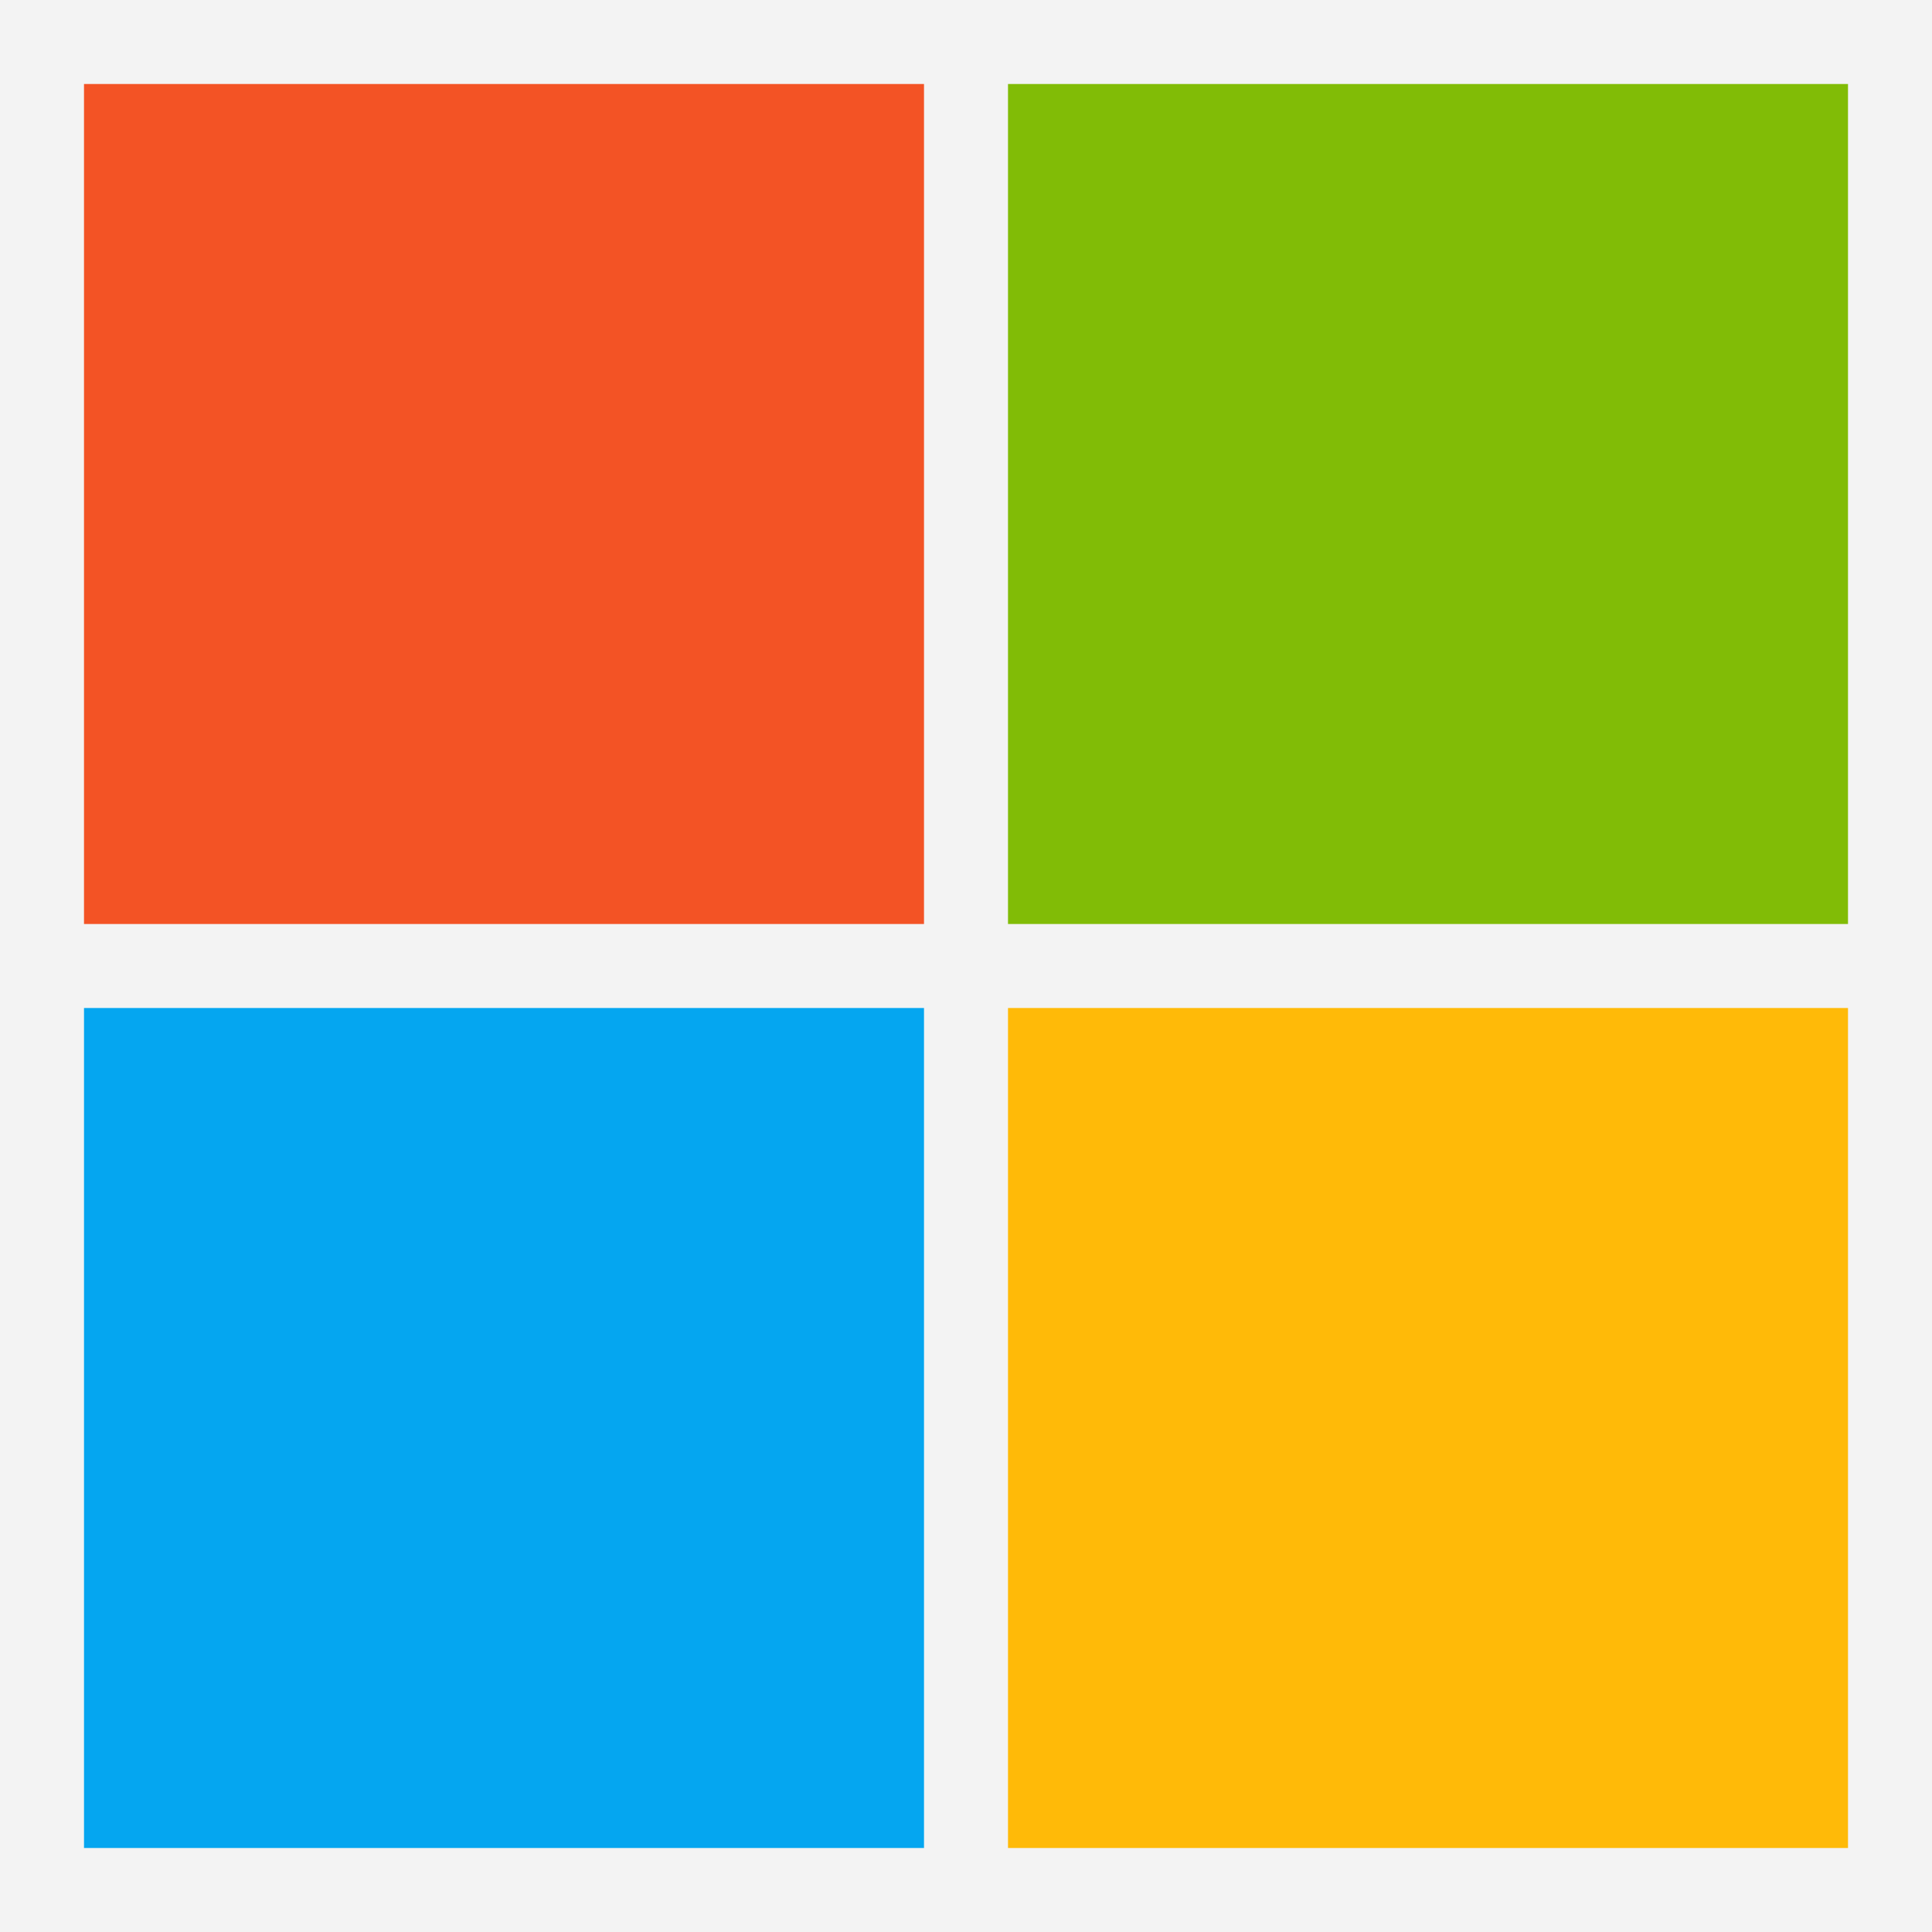
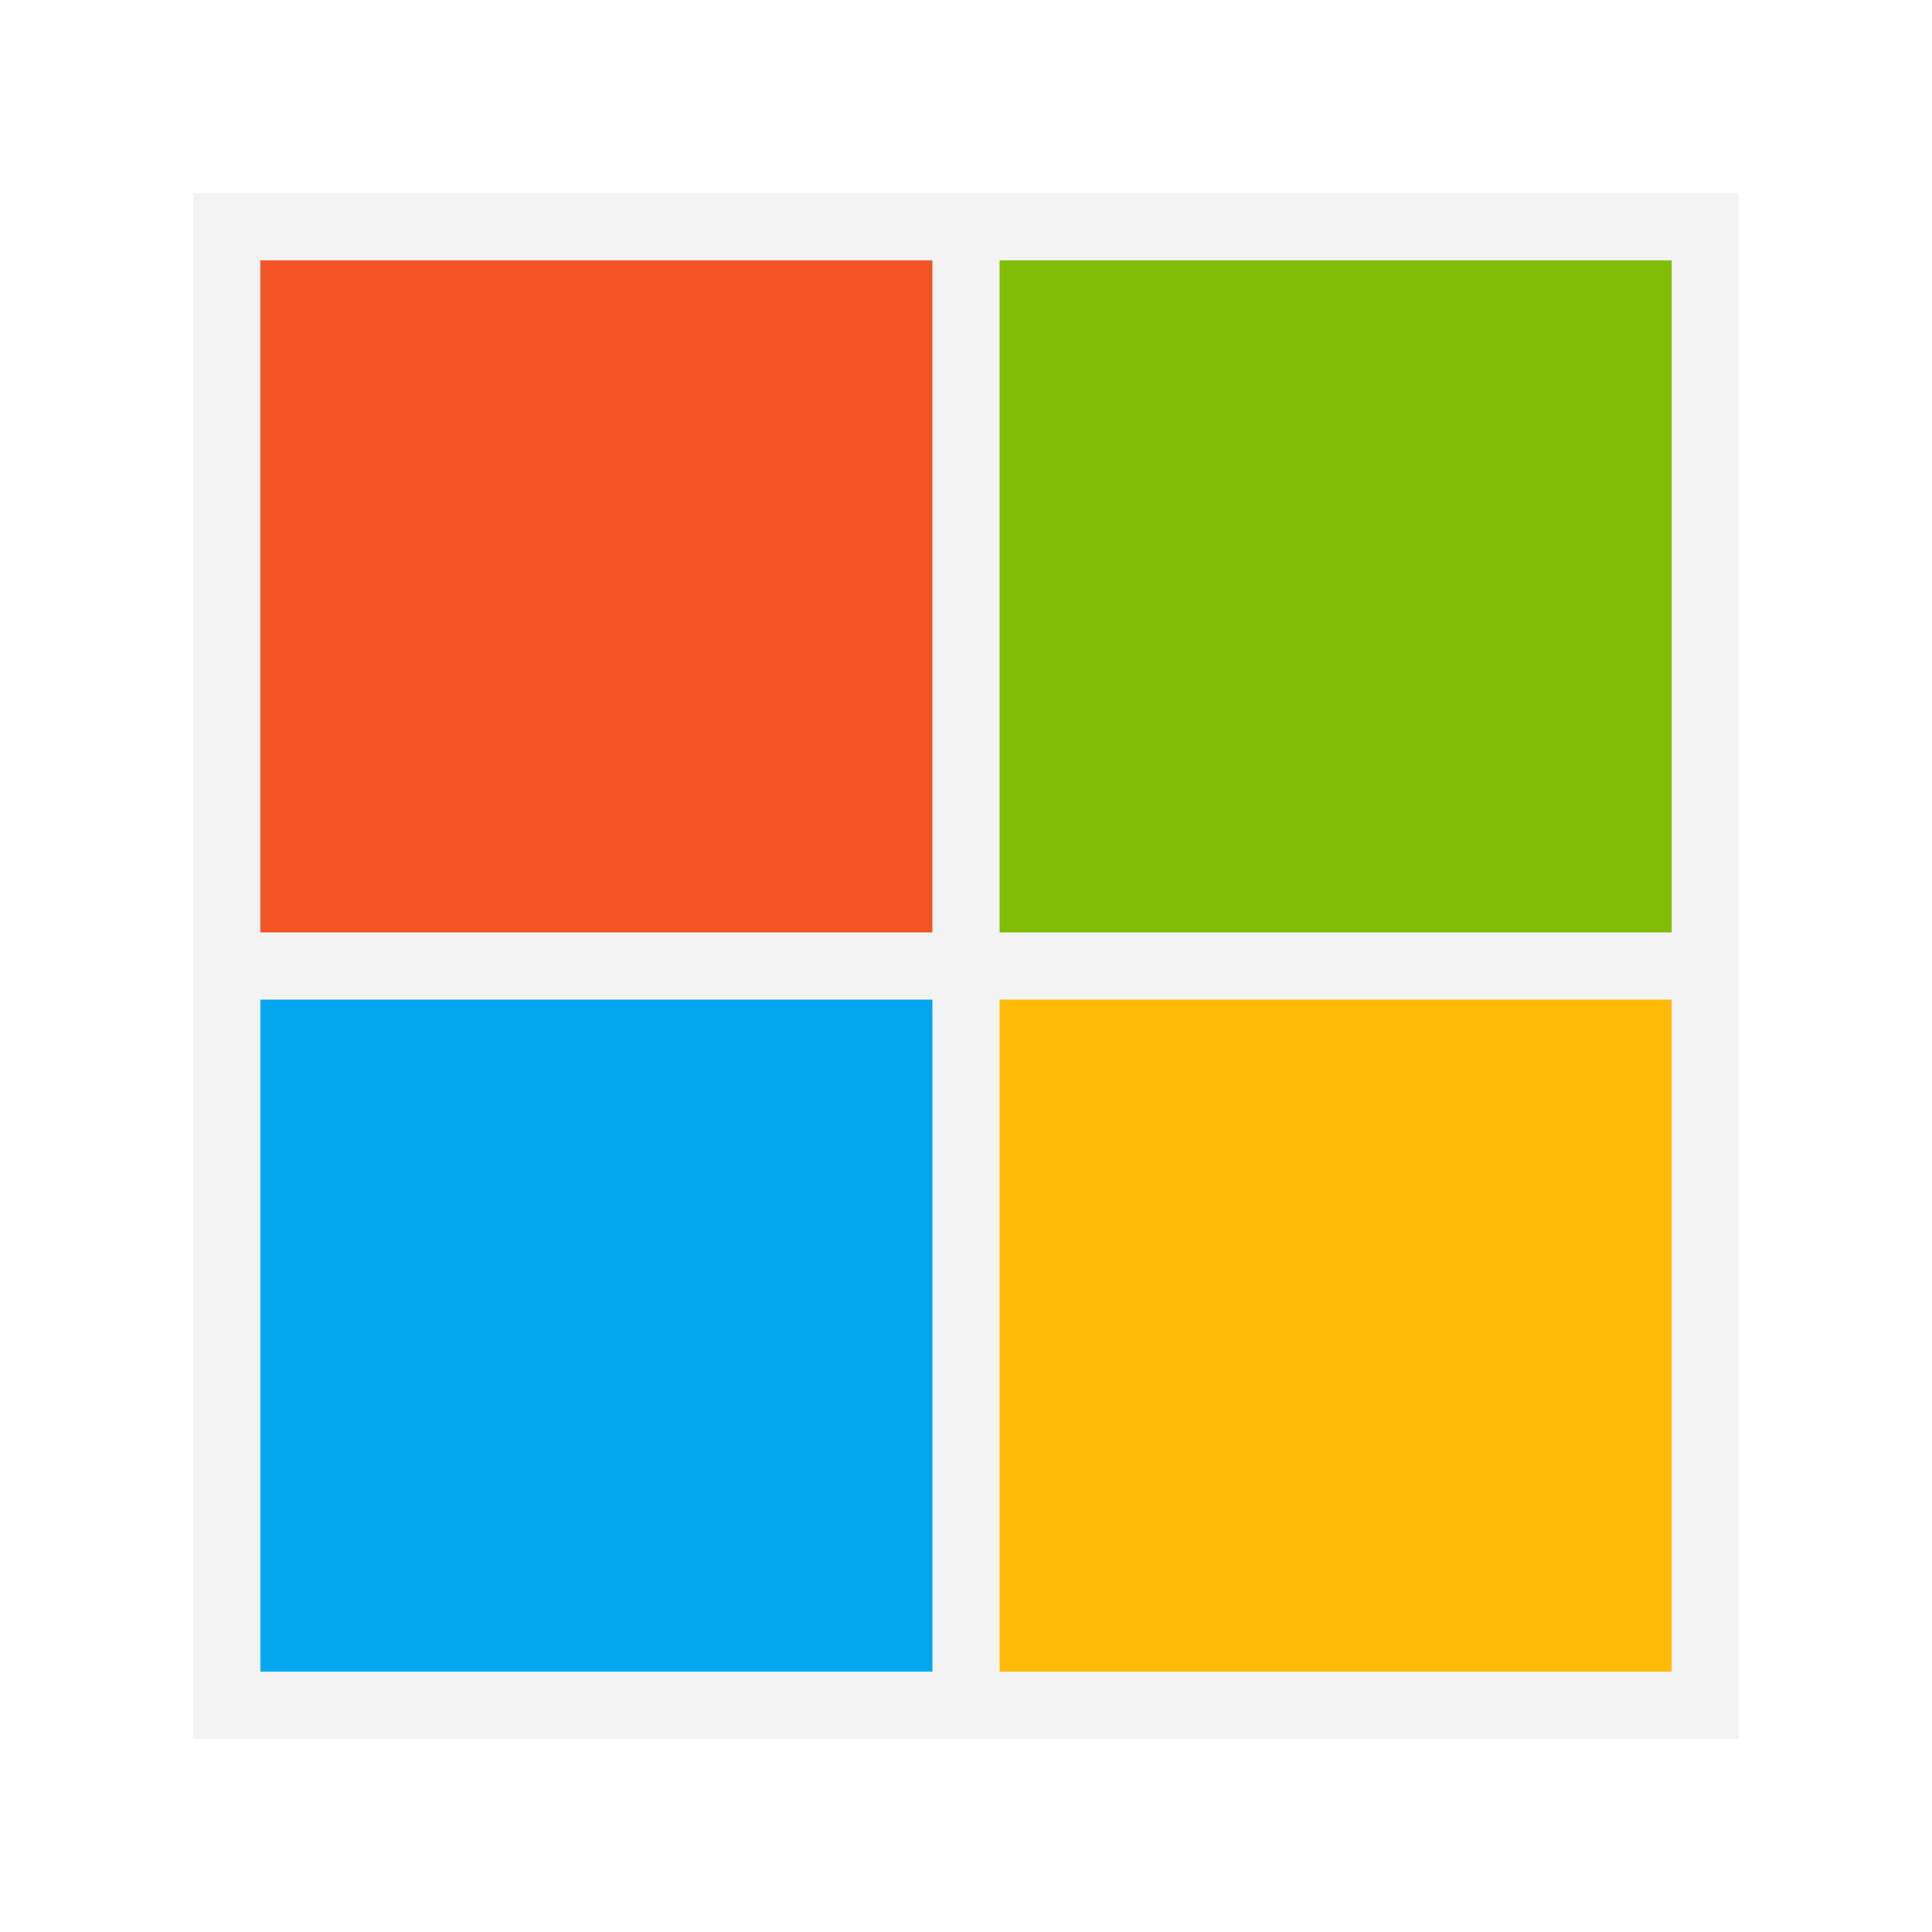
- <svg xmlns="http://www.w3.org/2000/svg" viewBox="0 0 23 23">
-   <path fill="#f3f3f3" d="M0 0h23v23H0z" />
-   <path fill="#f35325" d="M1 1h10v10H1z" />
-   <path fill="#81bc06" d="M12 1h10v10H12z" />
-   <path fill="#05a6f0" d="M1 12h10v10H1z" />
-   <path fill="#ffba08" d="M12 12h10v10H12z" />
+ <svg xmlns="http://www.w3.org/2000/svg" width="40px" height="40px" viewBox="0 0 40 40" version="1.1">
+   <g id="Microsoft" stroke="none" stroke-width="1" fill="none" fill-rule="evenodd">
+     <g transform="translate(4, 4)" fill-rule="nonzero" id="Path">
+       <polygon fill="#F3F3F3" points="0 0 32 0 32 32 0 32" />
+       <polygon fill="#F35325" points="1.391 1.391 15.304 1.391 15.304 15.304 1.391 15.304" />
+       <polygon fill="#81BC06" points="16.696 1.391 30.609 1.391 30.609 15.304 16.696 15.304" />
+       <polygon fill="#05A6F0" points="1.391 16.696 15.304 16.696 15.304 30.609 1.391 30.609" />
+       <polygon fill="#FFBA08" points="16.696 16.696 30.609 16.696 30.609 30.609 16.696 30.609" />
+     </g>
+   </g>
</svg>
